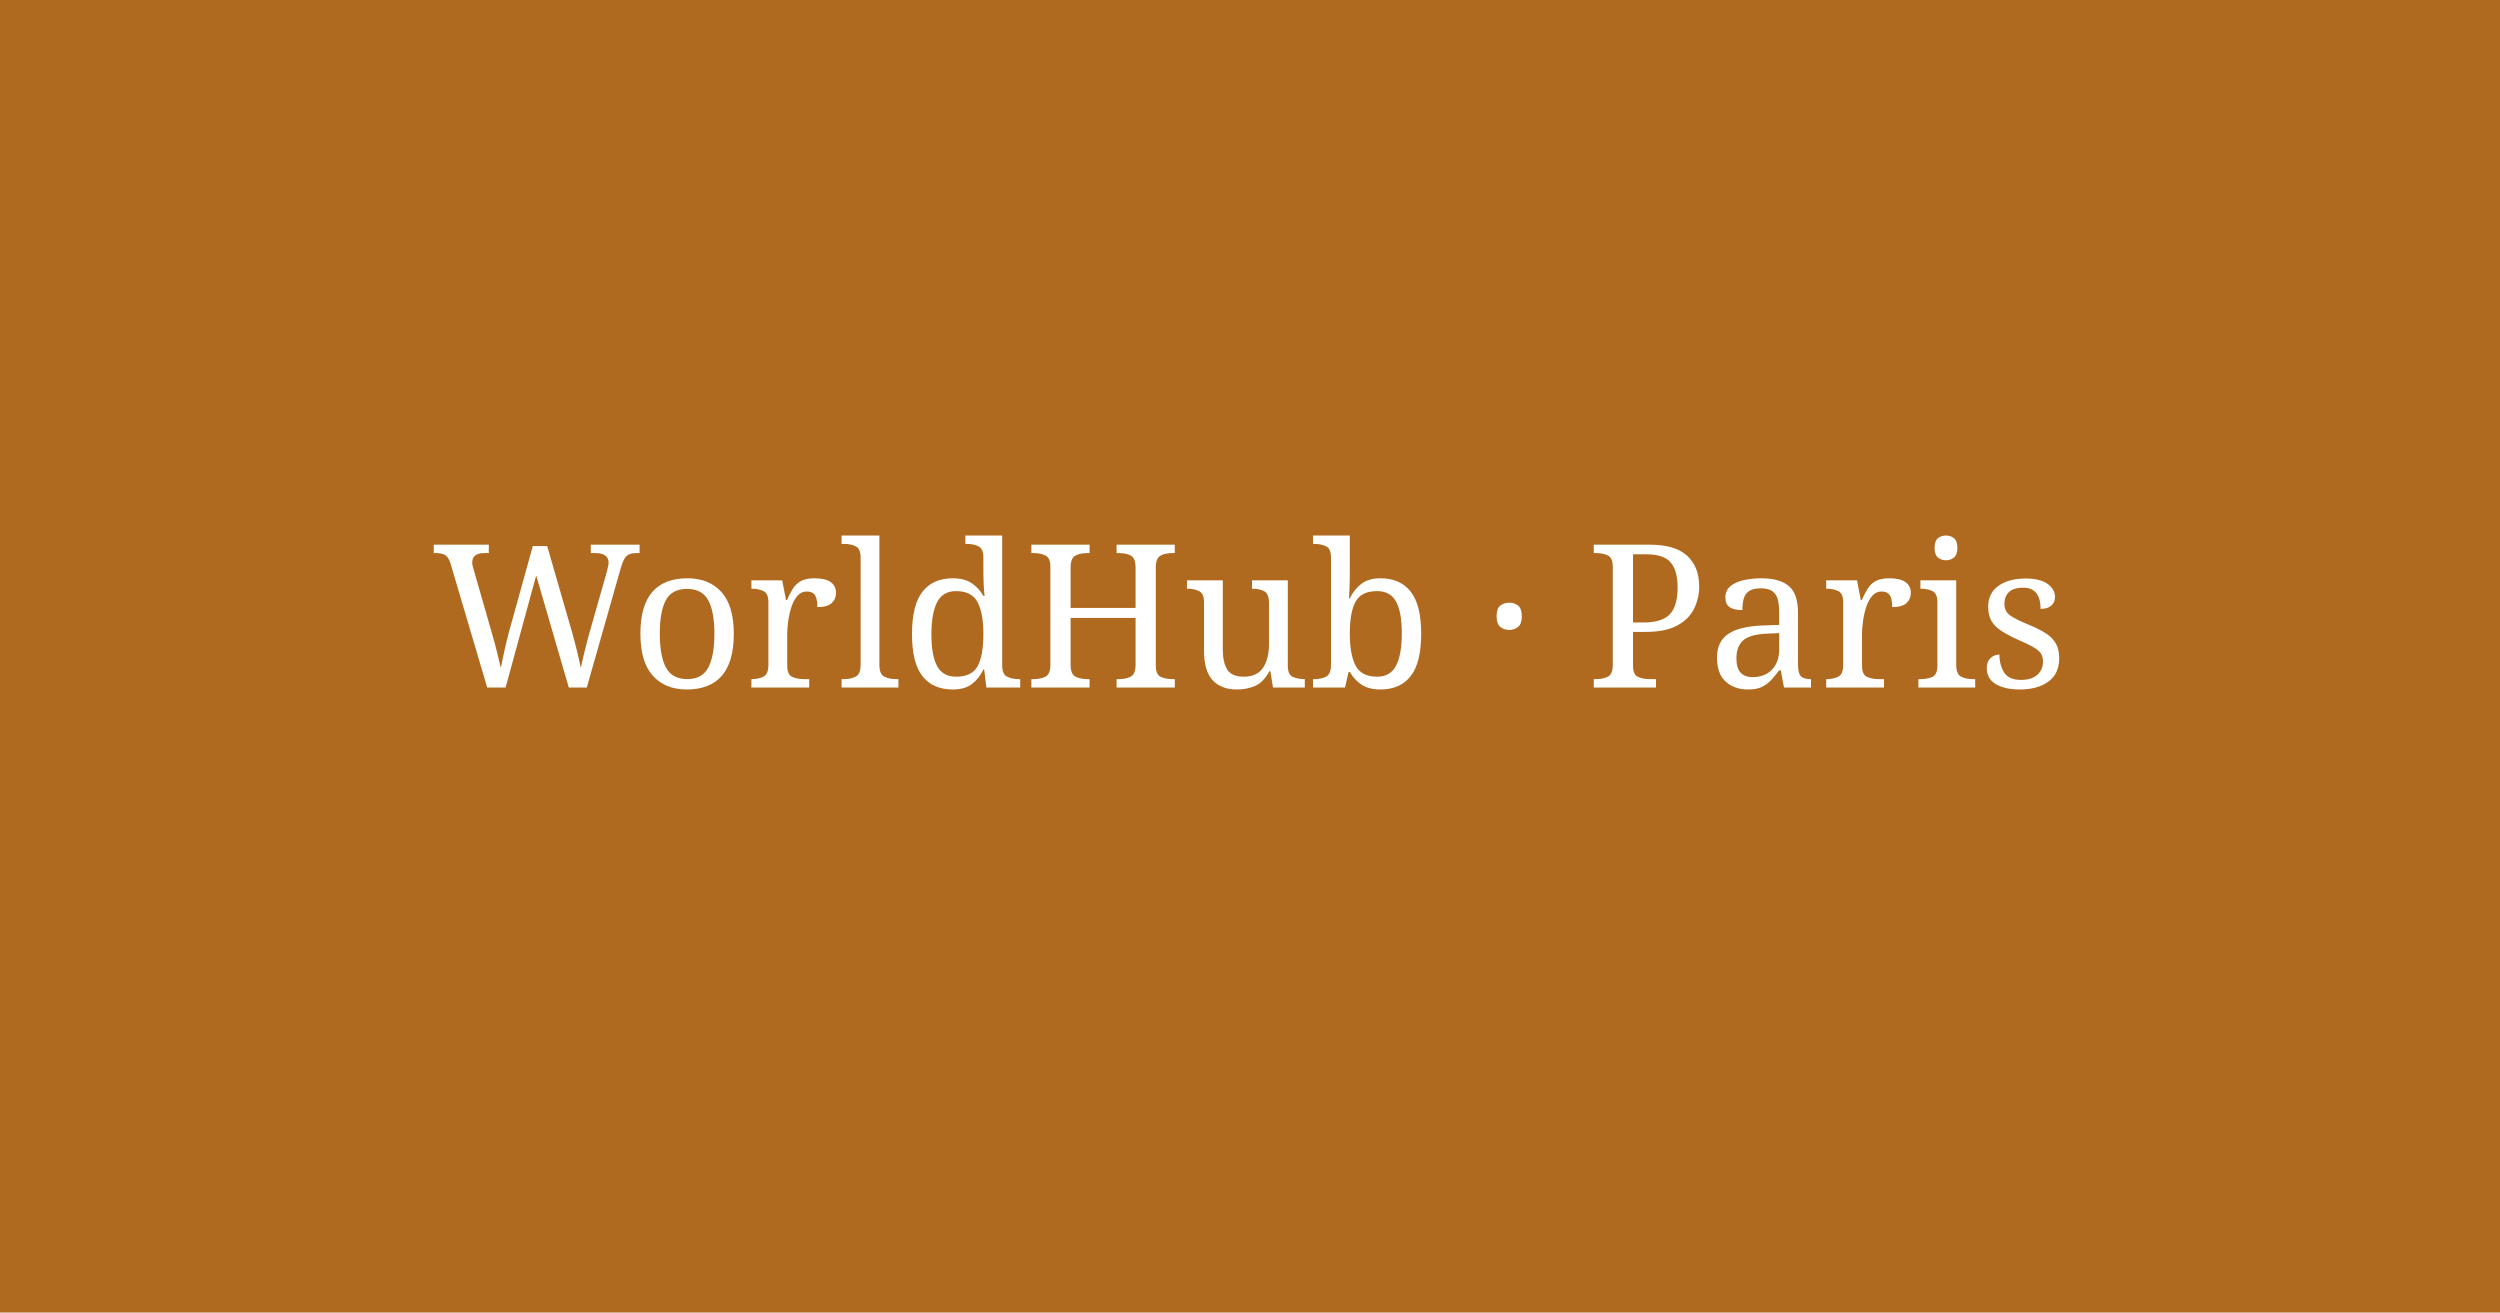
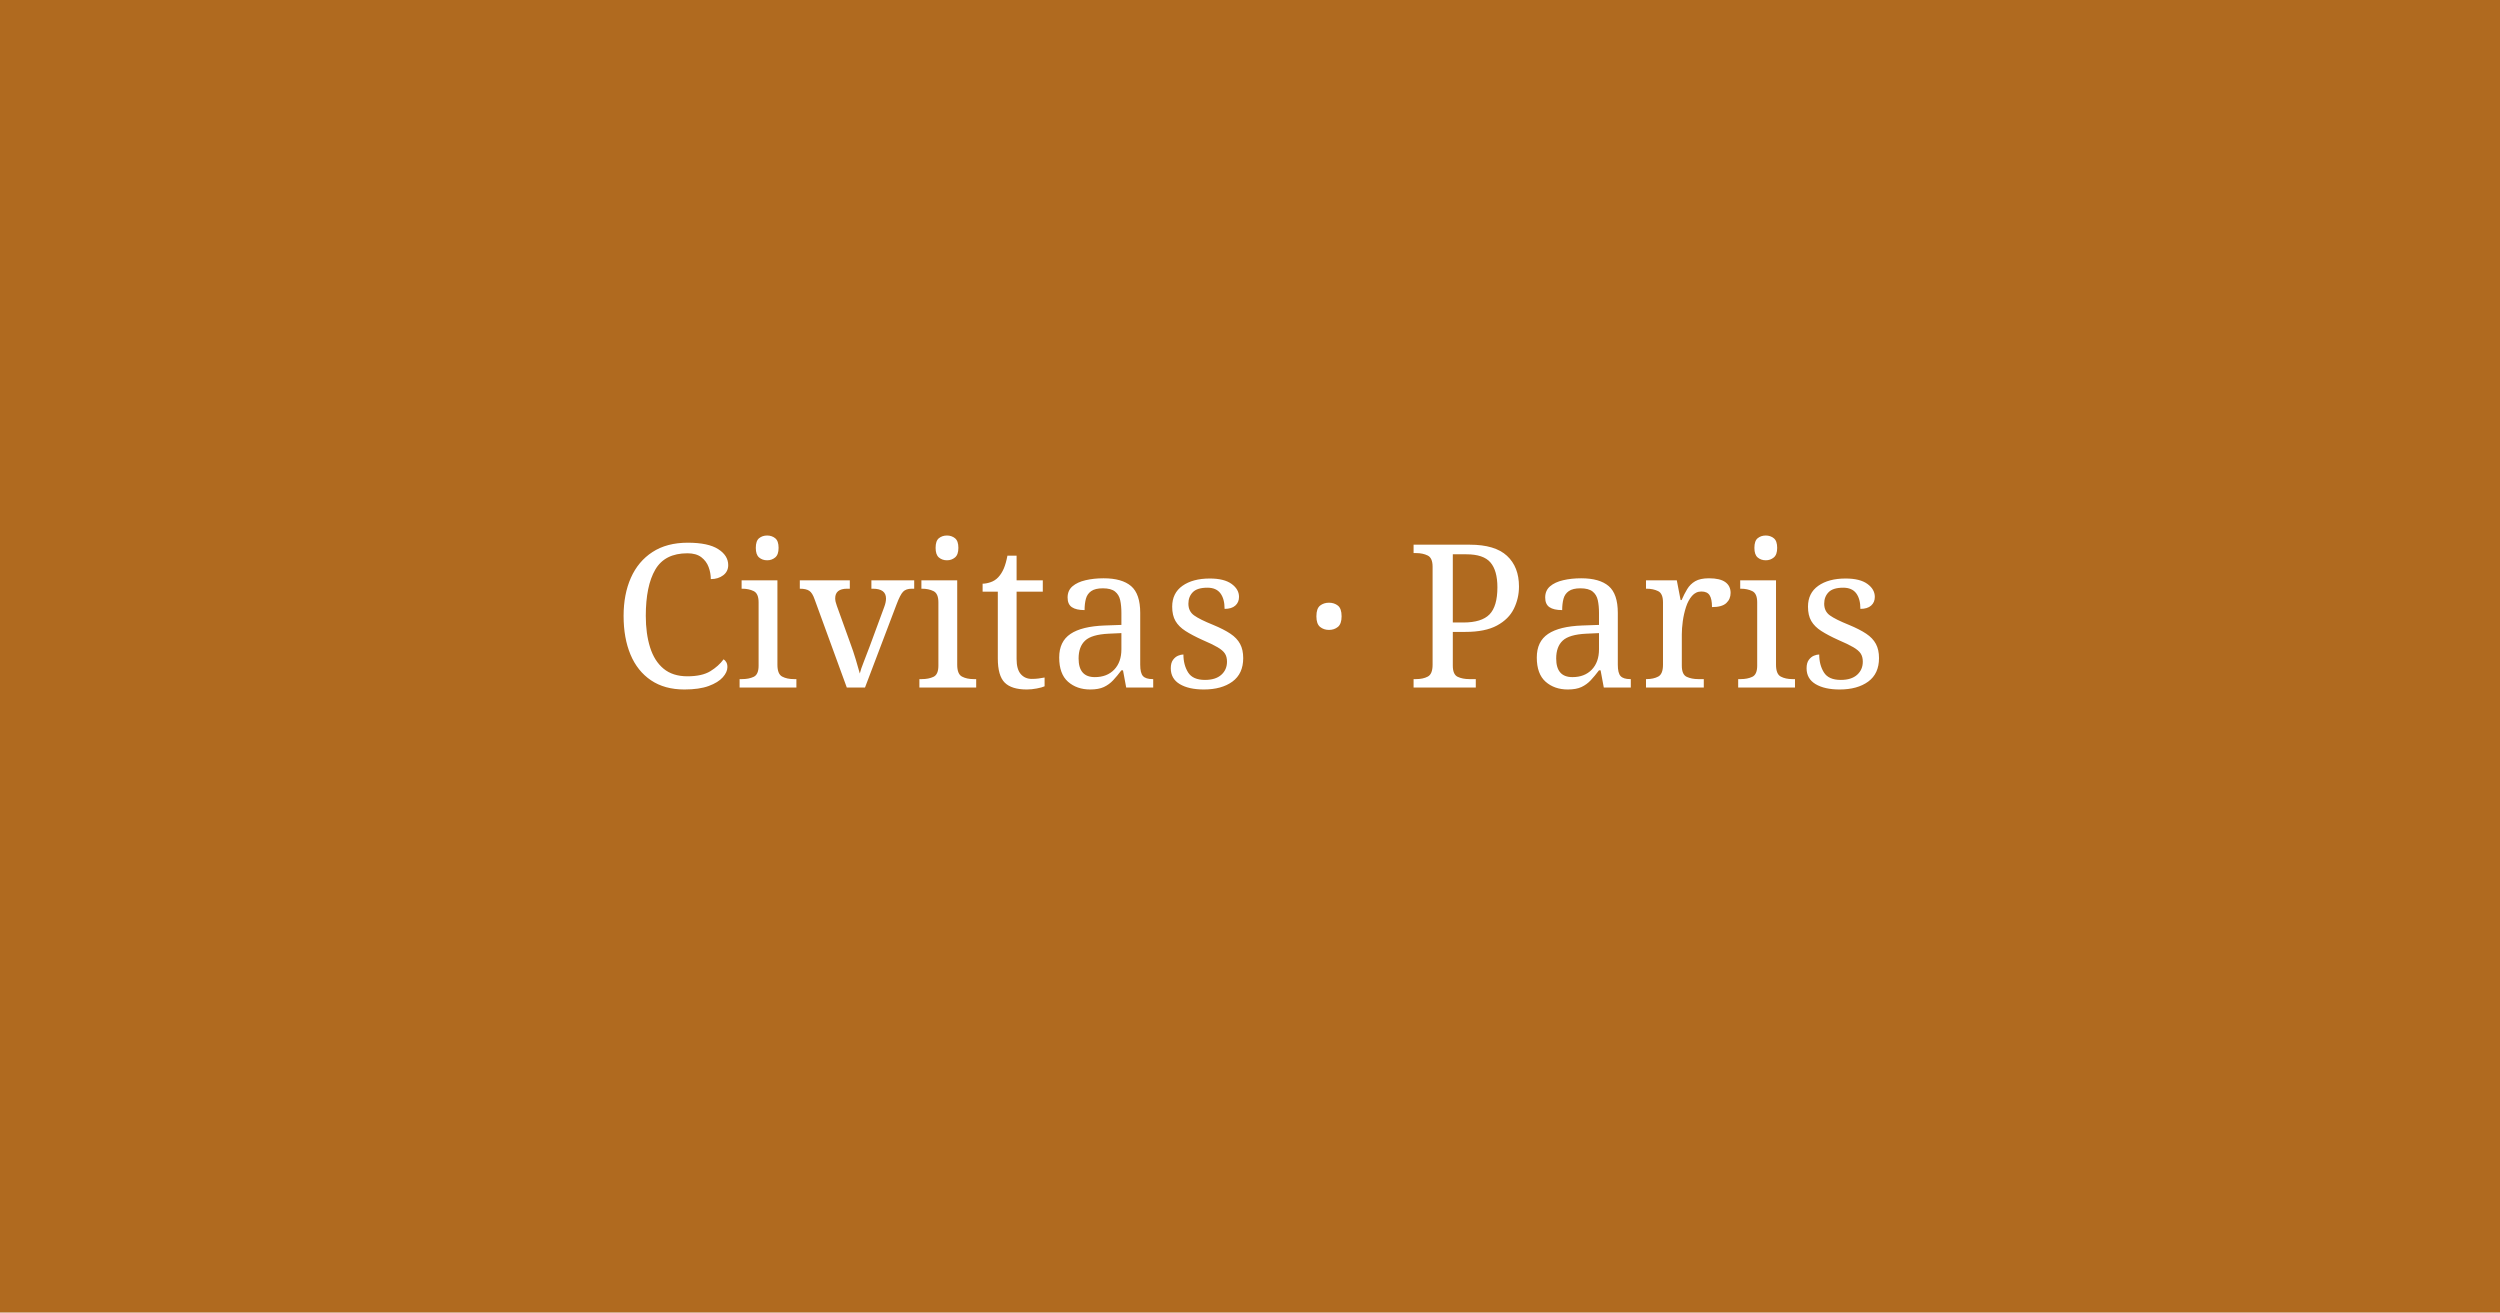
<svg xmlns="http://www.w3.org/2000/svg" width="1200" height="630">
  <rect width="1200" height="630" fill="#b06a1f" />
-   <text x="600" y="330" font-family="serif" font-size="96" fill="#fff" text-anchor="middle">WorldHub · Paris</text>
+   <text x="600" y="330" font-family="serif" font-size="96" fill="#fff" text-anchor="middle">Civitas · Paris</text>
</svg>
